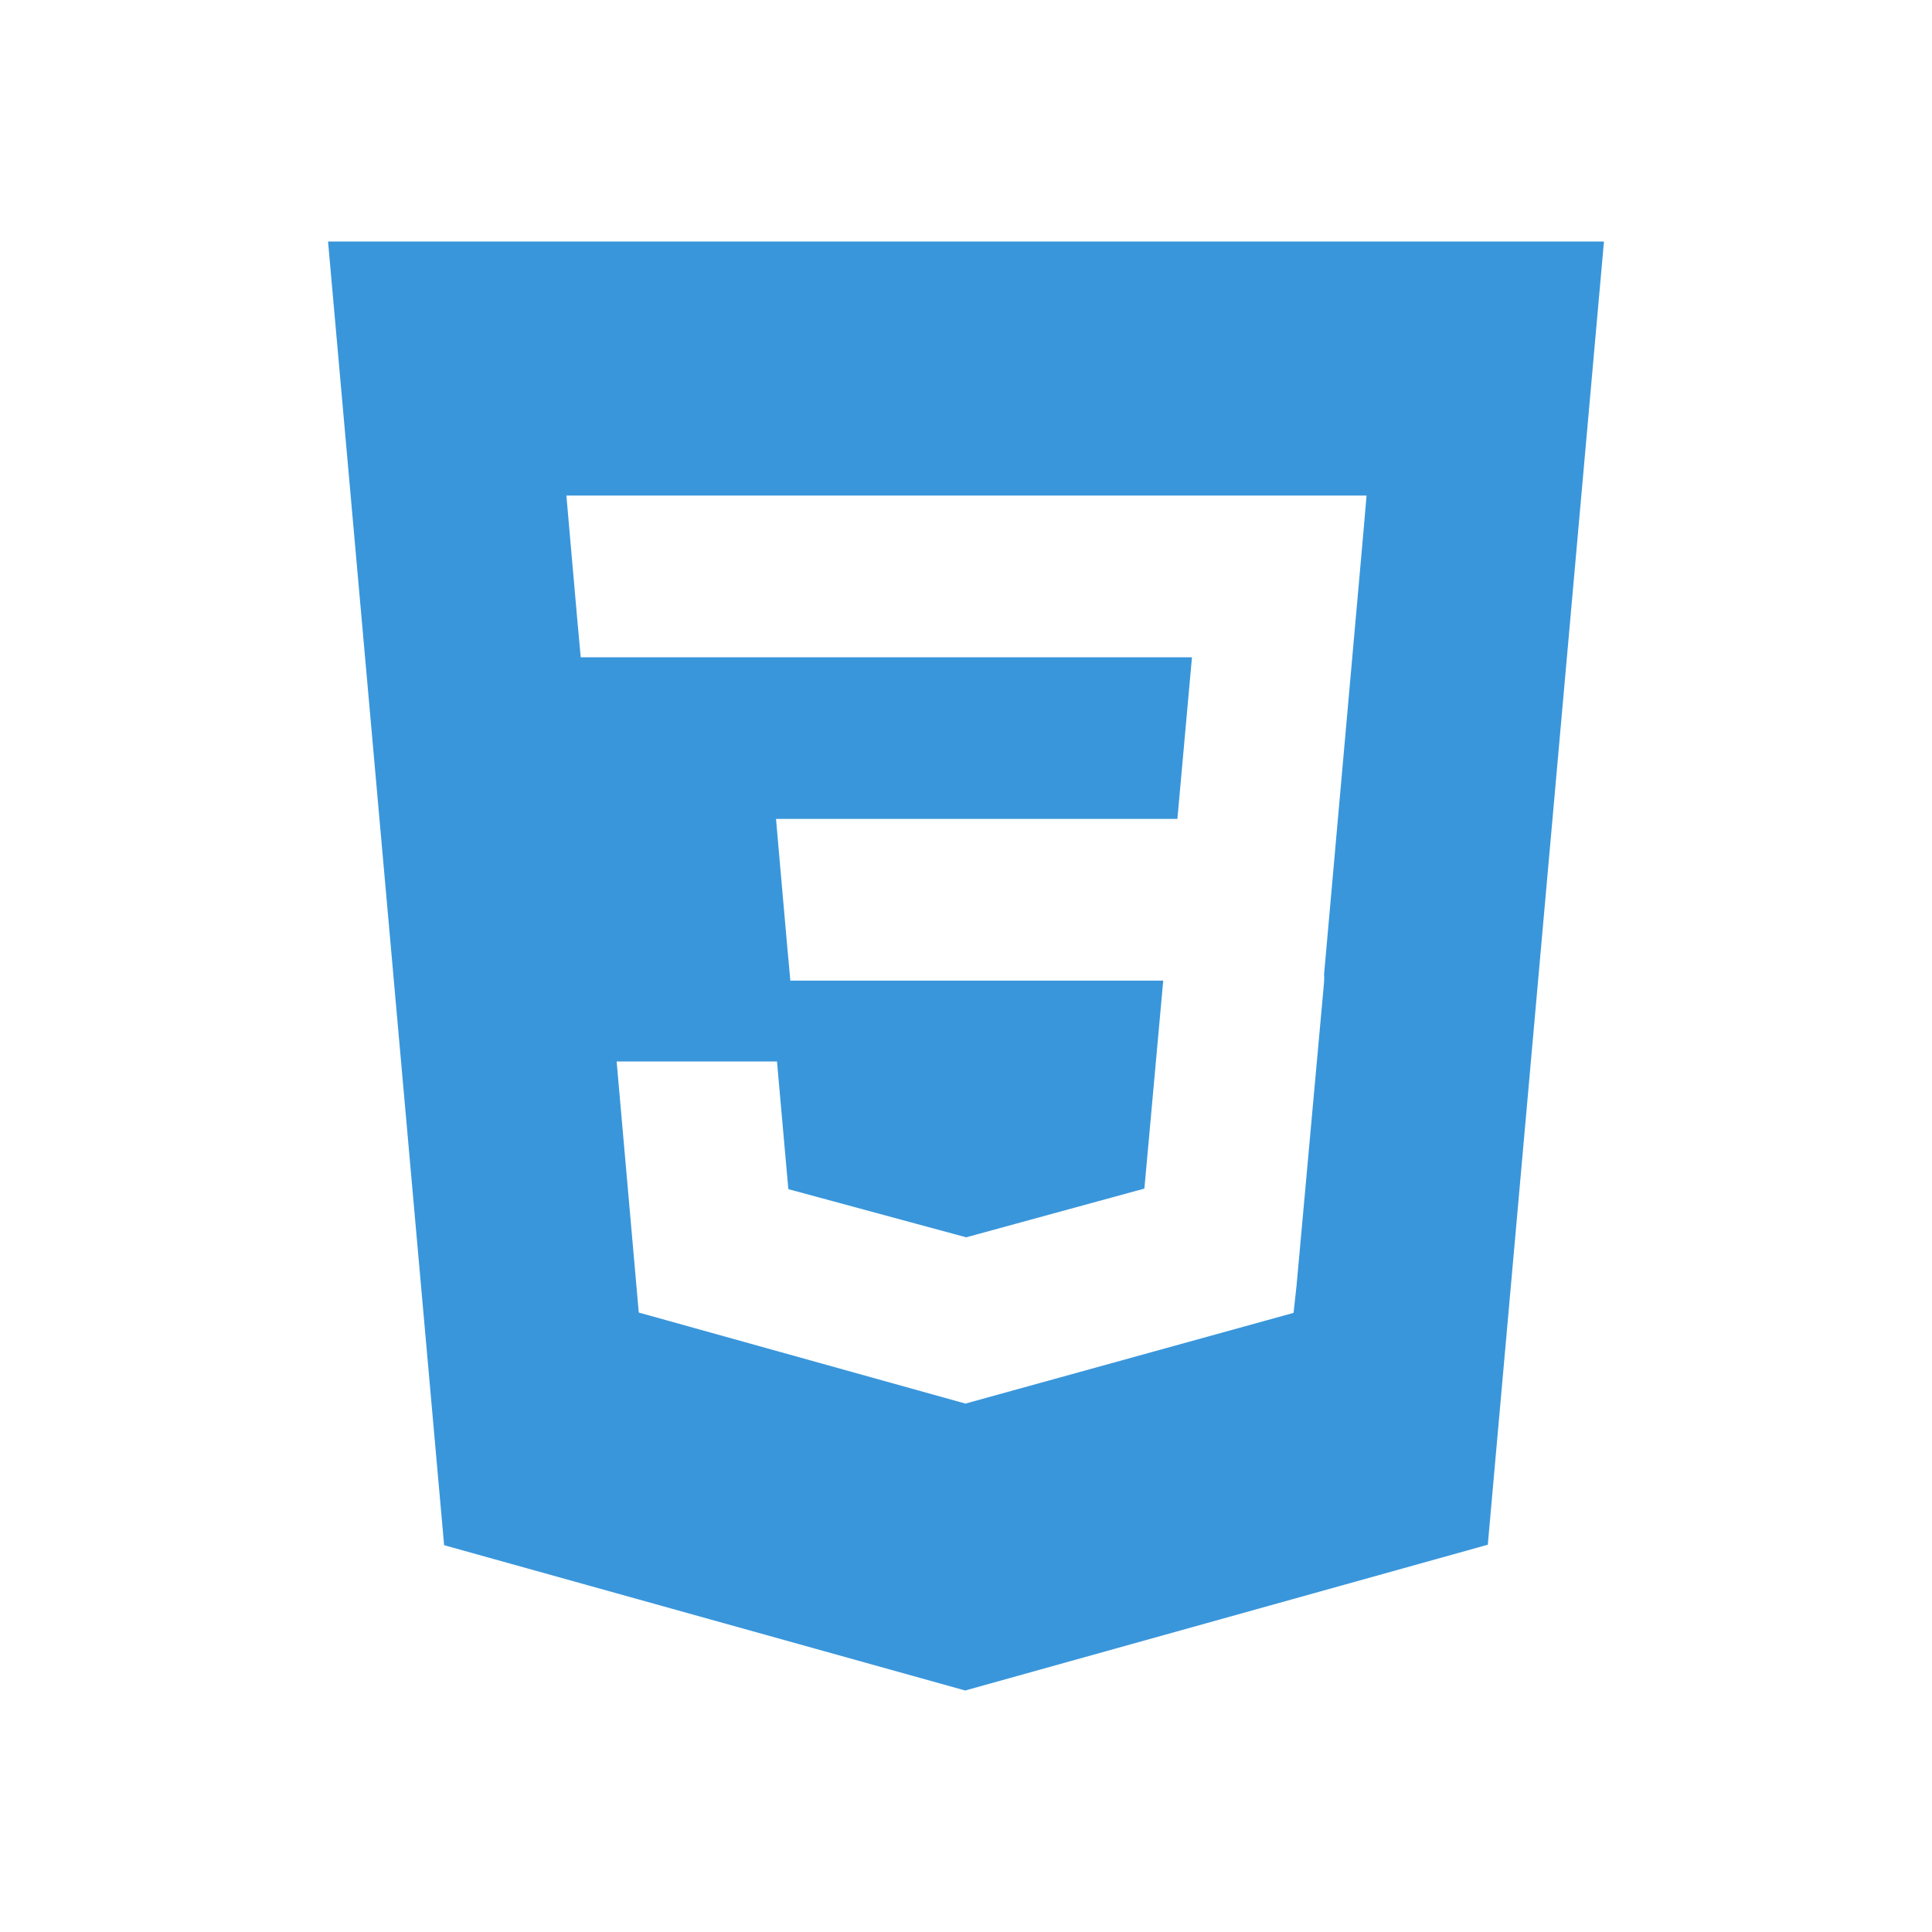
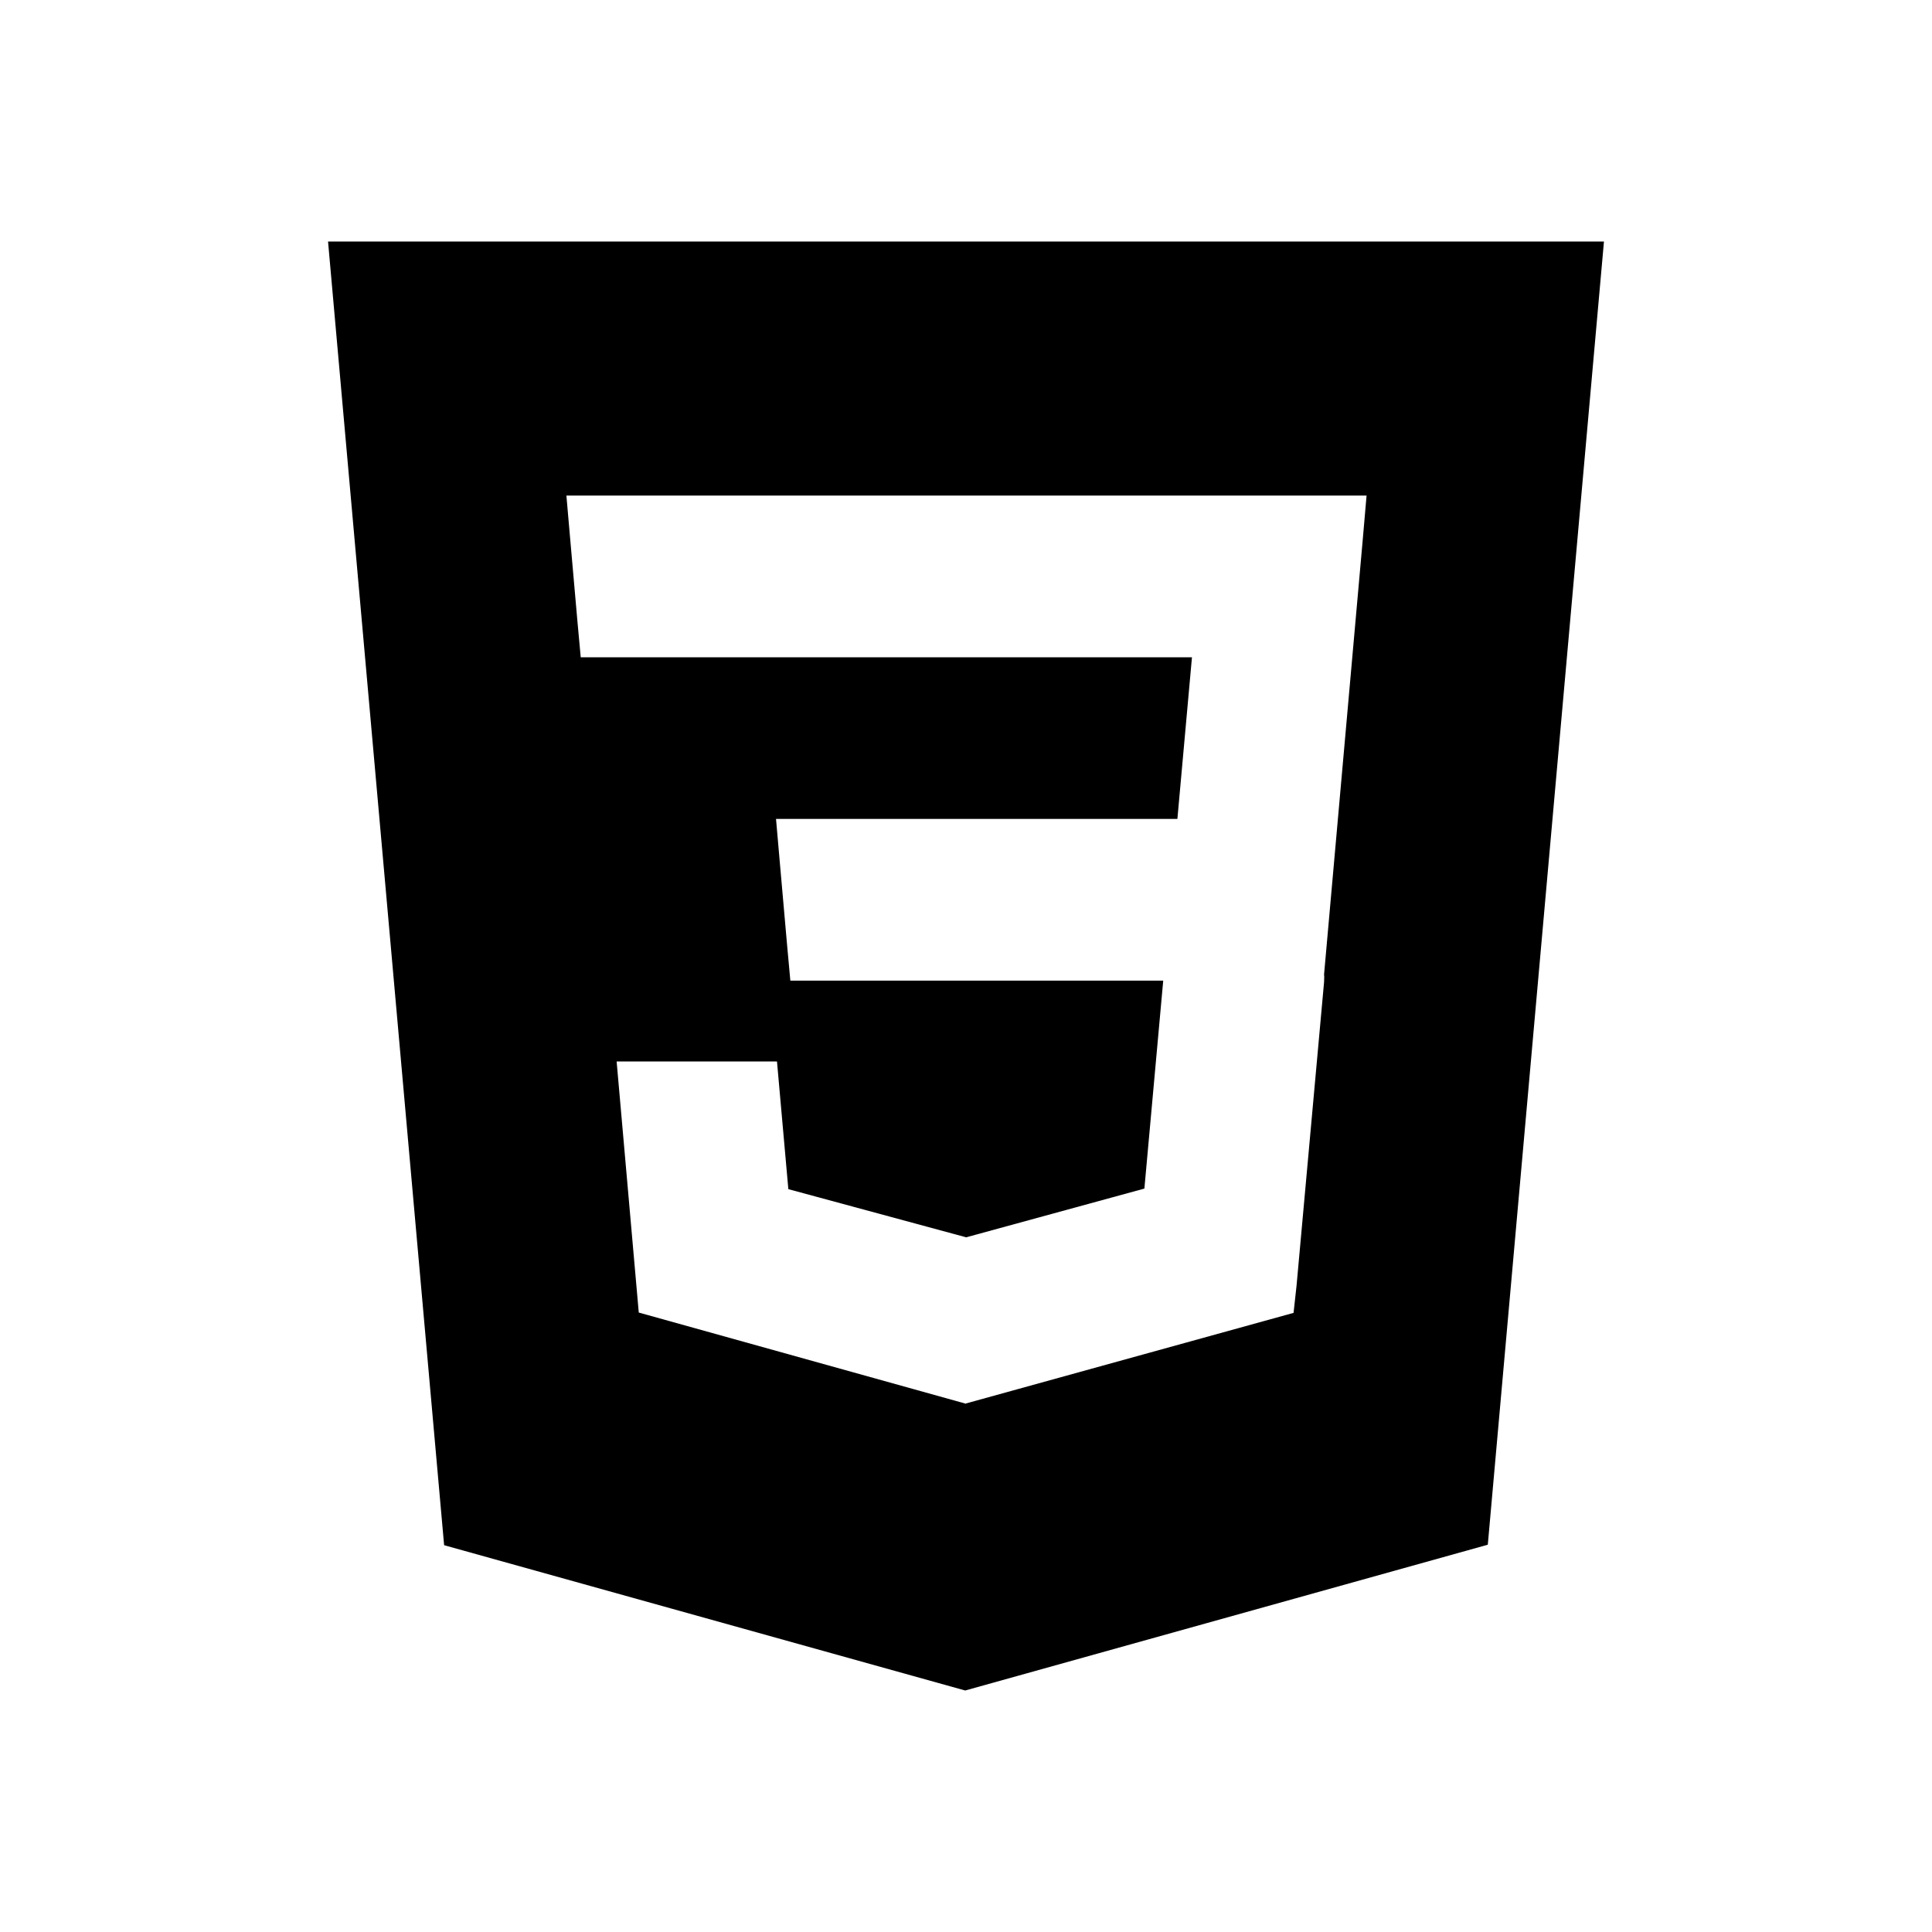
<svg xmlns="http://www.w3.org/2000/svg" width="24" height="24" viewBox="0 0 24 24" fill="none">
-   <path d="M4.075 3L5.517 19.195L11.99 21L18.482 19.189L19.925 3H4.075ZM16.928 6.71L16.448 12.105L16.45 12.135L16.448 12.202V12.201L16.106 15.973L16.069 16.309L12 17.434L11.997 17.437L7.935 16.305L7.66 13.186H9.652L9.793 14.772L12.001 15.37L12 15.372V15.371L14.216 14.765L14.45 12.182H9.818L9.778 11.745L9.688 10.723L9.64 10.173H14.626L14.807 8.165H7.214L7.174 7.729L7.084 6.706L7.036 6.156H16.976L16.928 6.71Z" fill="#3996DB" />
+   <path d="M4.075 3L5.517 19.195L11.99 21L18.482 19.189L19.925 3H4.075ZM16.928 6.71L16.448 12.105L16.45 12.135L16.448 12.202V12.201L16.106 15.973L16.069 16.309L12 17.434L11.997 17.437L7.935 16.305L7.66 13.186H9.652L9.793 14.772L12.001 15.37L12 15.372V15.371L14.216 14.765L14.45 12.182H9.818L9.778 11.745L9.688 10.723L9.64 10.173H14.626L14.807 8.165H7.214L7.174 7.729L7.084 6.706L7.036 6.156H16.976L16.928 6.71Z" fill="#000000" />
</svg>
